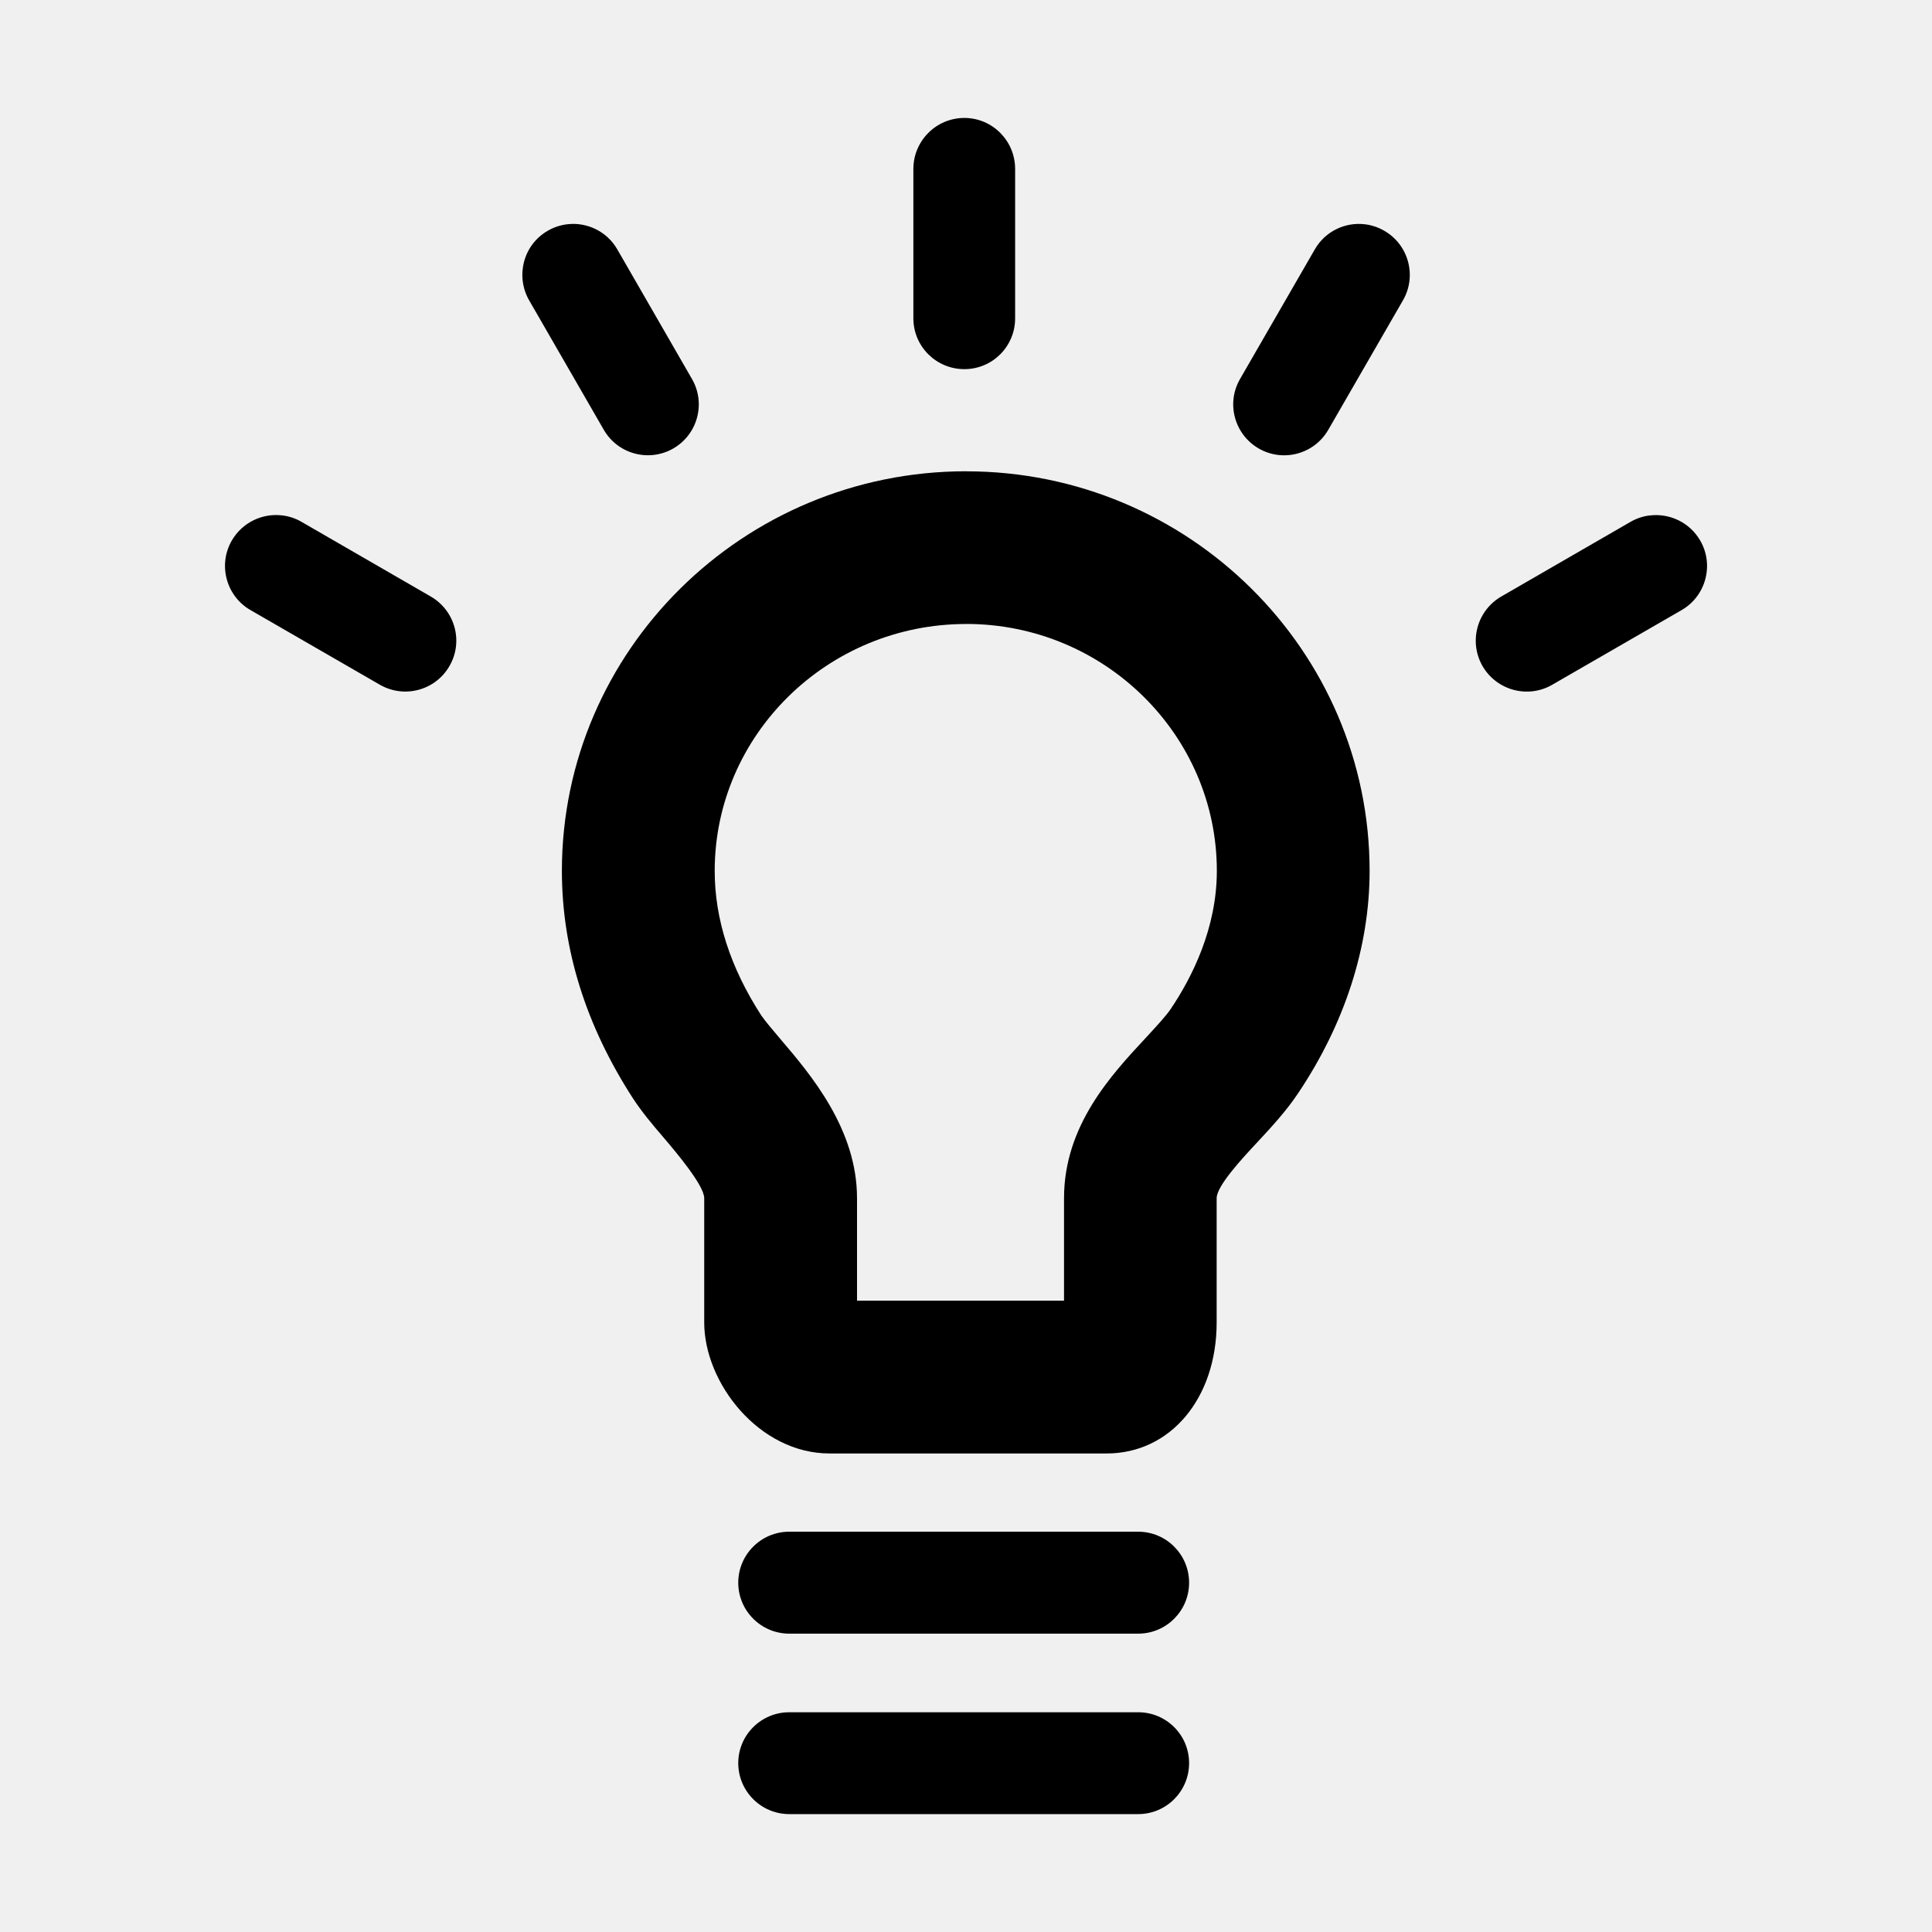
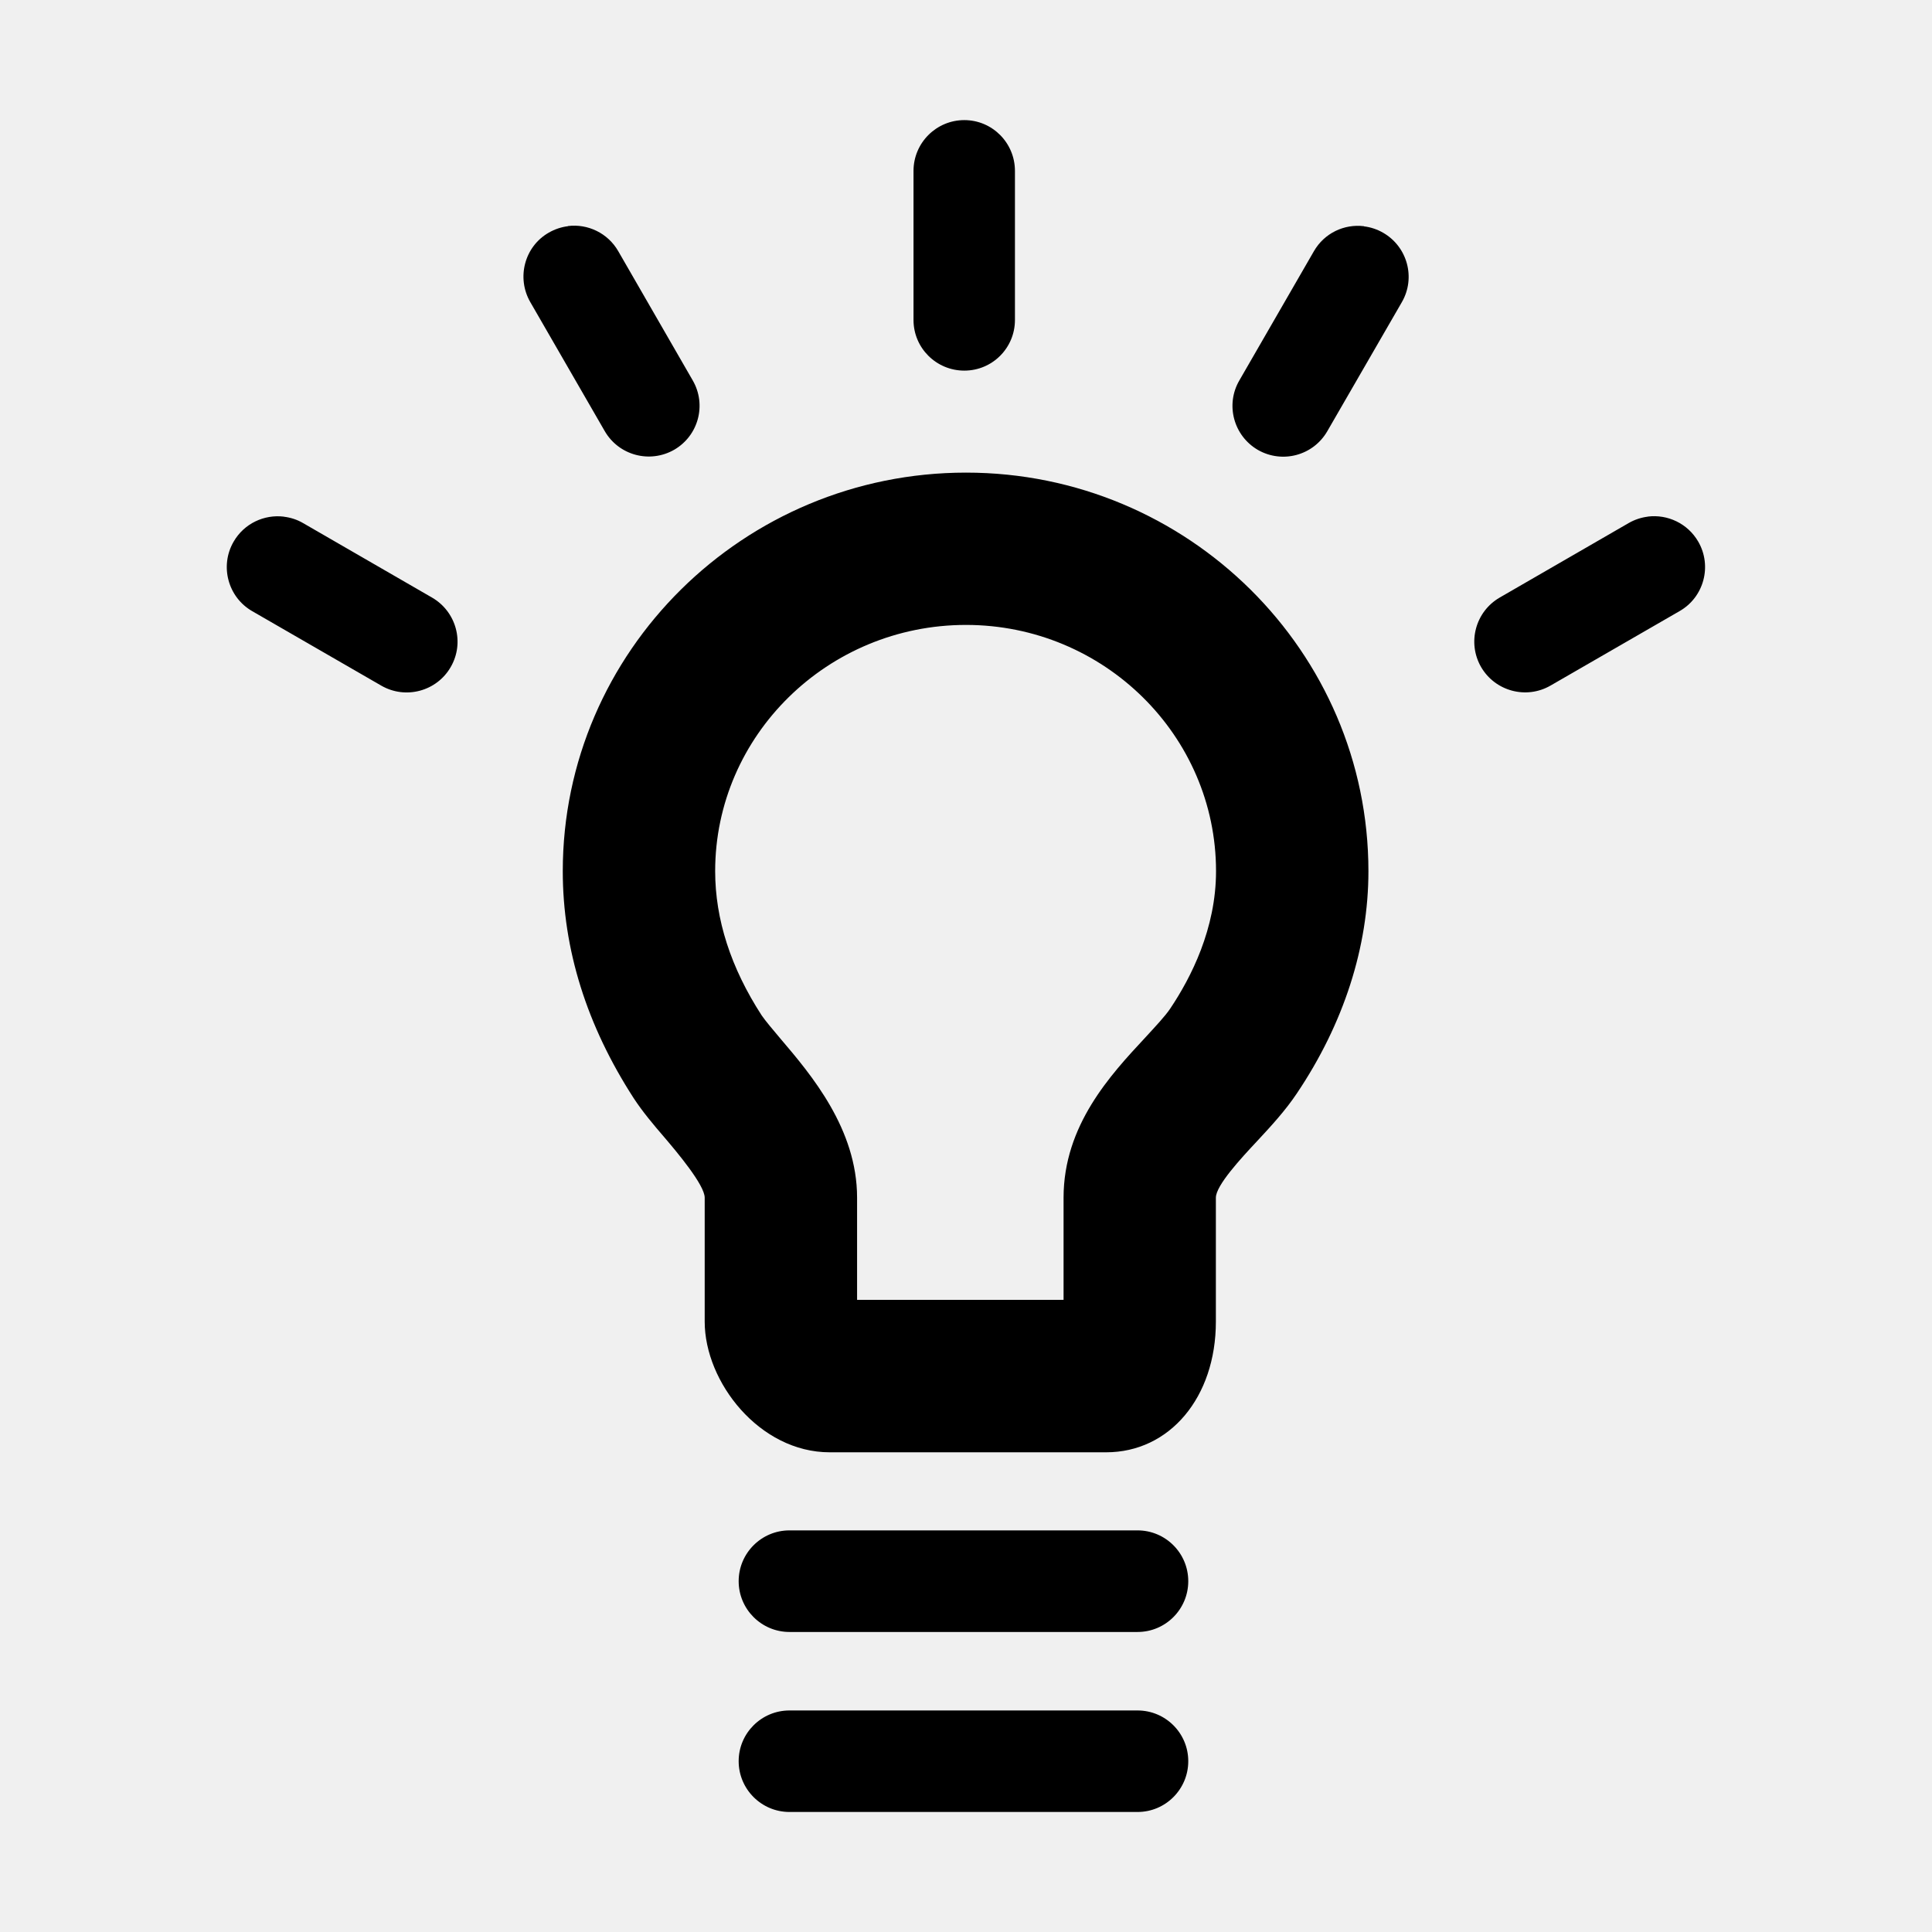
- <svg xmlns="http://www.w3.org/2000/svg" version="1.1" width="42" height="42" viewBox="0 0 42 42">
+ <svg xmlns="http://www.w3.org/2000/svg" width="24" height="24" version="1.1" viewBox="0 0 24 24">
  <style>path{fill:#000}@media (prefers-color-scheme:dark){path{fill:#fff}}</style>
-   <path d="m 20.964,2.564 c -0.611,0 -1.108,0.497 -1.108,1.108 v 3.249 c 0,0.611 0.497,1.104 1.108,1.104 0.611,0 1.104,-0.494 1.104,-1.104 V 3.672 c 0,-0.611 -0.494,-1.108 -1.104,-1.108 z m -8.639,2.312 c -0.143,0.018 -0.286,0.064 -0.418,0.141 -0.529,0.304 -0.707,0.982 -0.404,1.512 l 1.622,2.813 c 0.307,0.532 0.984,0.711 1.513,0.407 0.529,-0.307 0.711,-0.982 0.404,-1.512 L 13.42,5.422 C 13.193,5.026 12.754,4.822 12.325,4.876 Z m 17.35,0 c -0.429,-0.053 -0.866,0.15 -1.093,0.547 l -1.624,2.815 c -0.307,0.529 -0.124,1.205 0.406,1.512 0.529,0.304 1.205,0.125 1.512,-0.407 L 30.499,6.529 C 30.806,5.999 30.622,5.321 30.093,5.017 29.96,4.94 29.818,4.893 29.675,4.876 Z M 21.004,10.245 c -4.847,0 -8.789,3.898 -8.789,8.686 0,1.702 0.52,3.363 1.546,4.948 0.193,0.294 0.424,0.571 0.675,0.862 0.261,0.307 0.873,1.029 0.873,1.307 v 2.701 c 0,1.316 1.193,2.848 2.724,2.848 h 6.025 c 1.385,0 2.391,-1.198 2.391,-2.848 v -2.701 c 0,-0.268 0.556,-0.866 0.889,-1.222 0.307,-0.33 0.623,-0.673 0.874,-1.048 1.022,-1.519 1.562,-3.194 1.562,-4.846 0,-4.788 -3.934,-8.686 -8.771,-8.686 z M 6.138,11.205 C 5.71,11.151 5.271,11.353 5.04,11.749 4.733,12.279 4.917,12.959 5.446,13.263 l 2.811,1.622 C 8.79,15.192 9.467,15.008 9.771,14.479 10.078,13.95 9.894,13.275 9.365,12.968 L 6.554,11.344 C 6.422,11.267 6.28,11.222 6.138,11.205 Z m 29.725,0 c -0.143,0.018 -0.284,0.063 -0.416,0.139 l -2.811,1.624 c -0.529,0.307 -0.711,0.982 -0.407,1.512 0.307,0.529 0.986,0.713 1.515,0.406 l 2.811,-1.622 c 0.529,-0.304 0.713,-0.984 0.406,-1.513 -0.23,-0.397 -0.669,-0.598 -1.097,-0.545 z m -14.859,2.359 c 3.005,0 5.449,2.412 5.449,5.368 0,1.251 -0.543,2.318 -0.997,2.994 -0.105,0.16 -0.333,0.402 -0.549,0.637 -0.751,0.807 -1.776,1.907 -1.776,3.485 v 2.227 h -4.5 v -2.227 c 0,-1.499 -0.999,-2.679 -1.665,-3.459 -0.167,-0.196 -0.339,-0.401 -0.415,-0.512 -0.673,-1.039 -1.014,-2.096 -1.014,-3.144 0,-2.956 2.453,-5.368 5.467,-5.368 z m -3.847,19.734 c -0.611,0 -1.108,0.497 -1.108,1.108 0,0.611 0.497,1.108 1.108,1.108 h 7.587 c 0.611,0 1.106,-0.497 1.106,-1.108 0,-0.611 -0.495,-1.108 -1.106,-1.108 z m 0,3.925 c -0.611,0 -1.108,0.495 -1.108,1.106 0,0.611 0.497,1.108 1.108,1.108 h 7.587 c 0.611,0 1.106,-0.497 1.106,-1.108 0,-0.611 -0.495,-1.106 -1.106,-1.106 z" />
+   <path d="m11.979 1.492c-0.348 0-0.631 0.283-0.631 0.631v1.852c0 0.348 0.283 0.629 0.631 0.629s0.629-0.281 0.629-0.629v-1.852c0-0.348-0.281-0.631-0.629-0.631zm-4.924 1.318c-0.081 0.01-0.163 0.037-0.238 0.08-0.302 0.173-0.403 0.56-0.23 0.862l0.925 1.603c0.175 0.303 0.561 0.405 0.863 0.232 0.302-0.175 0.405-0.56 0.23-0.862l-0.925-1.605c-0.13-0.226-0.38-0.342-0.624-0.312zm9.889 0c-0.245-0.03-0.493 0.085-0.623 0.312l-0.926 1.605c-0.175 0.302-0.07 0.687 0.231 0.862 0.302 0.173 0.687 0.071 0.862-0.232l0.926-1.603c0.175-0.302 0.07-0.688-0.231-0.862-0.076-0.044-0.157-0.07-0.238-0.08zm-4.943 3.061c-2.763 0-5.01 2.222-5.01 4.951 0 0.97 0.297 1.917 0.881 2.82 0.11 0.168 0.242 0.325 0.385 0.491 0.149 0.175 0.497 0.587 0.497 0.745v1.54c0 0.75 0.68 1.623 1.553 1.623h3.434c0.789 0 1.363-0.683 1.363-1.623v-1.54c0-0.153 0.317-0.494 0.507-0.697 0.175-0.188 0.355-0.383 0.498-0.597 0.583-0.866 0.89-1.82 0.89-2.762 0-2.729-2.242-4.951-4.999-4.951zm-8.474 0.547c-0.244-0.03-0.494 0.084-0.625 0.311-0.175 0.302-0.07 0.69 0.231 0.863l1.603 0.925c0.303 0.175 0.69 0.07 0.863-0.231 0.175-0.302 0.07-0.687-0.231-0.862l-1.603-0.926c-0.075-0.044-0.156-0.069-0.237-0.079zm16.943 0c-0.081 0.01-0.162 0.036-0.237 0.079l-1.603 0.926c-0.302 0.175-0.405 0.56-0.232 0.862 0.175 0.302 0.562 0.406 0.864 0.231l1.603-0.925c0.302-0.173 0.406-0.561 0.231-0.863-0.131-0.226-0.381-0.341-0.625-0.311zm-8.47 1.345c1.713 0 3.106 1.375 3.106 3.059 0 0.713-0.31 1.321-0.569 1.707-0.06 0.091-0.19 0.229-0.313 0.363-0.428 0.46-1.012 1.087-1.012 1.986v1.269h-2.565v-1.269c0-0.854-0.57-1.527-0.949-1.972-0.095-0.112-0.193-0.229-0.236-0.292-0.384-0.592-0.578-1.195-0.578-1.792 0-1.685 1.398-3.059 3.116-3.059zm-2.193 11.248c-0.348 0-0.631 0.283-0.631 0.631 0 0.348 0.283 0.631 0.631 0.631h4.324c0.348 0 0.63-0.283 0.63-0.631 0-0.348-0.282-0.631-0.63-0.631zm0 2.237c-0.348 0-0.631 0.282-0.631 0.63s0.283 0.631 0.631 0.631h4.324c0.348 0 0.63-0.283 0.63-0.631 0-0.348-0.282-0.63-0.63-0.63z" stroke-width=".57" />
</svg>
